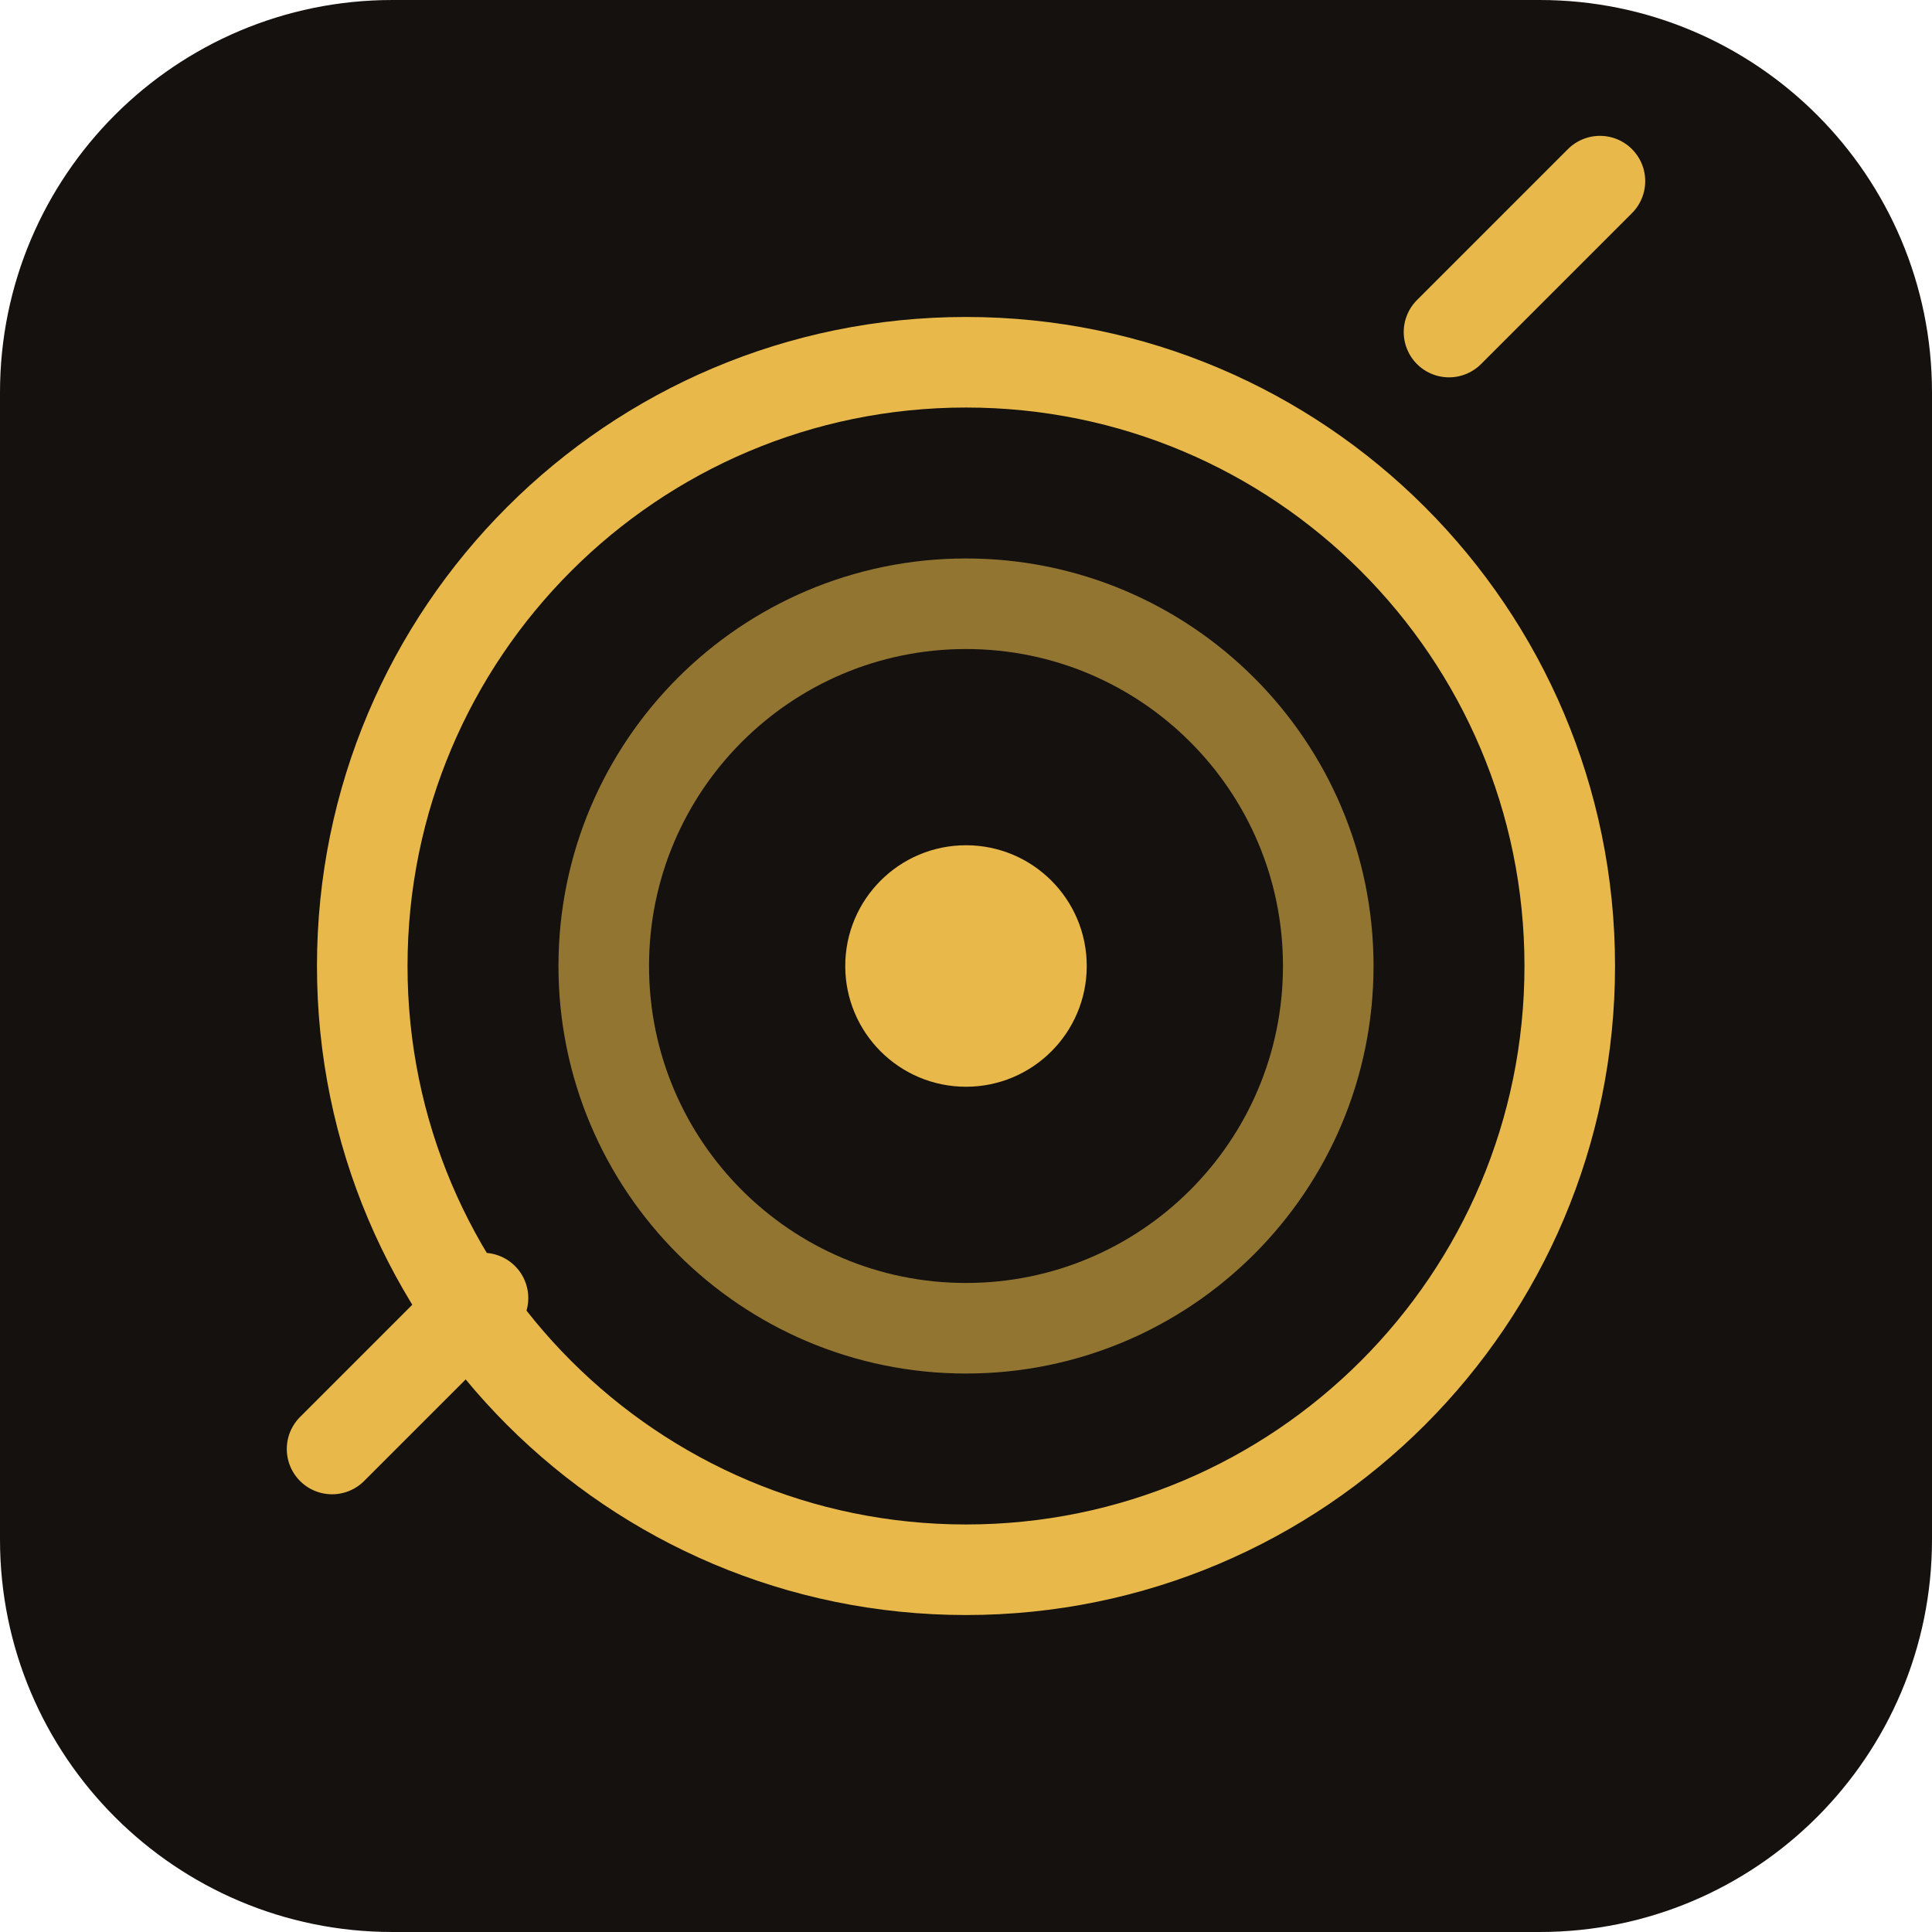
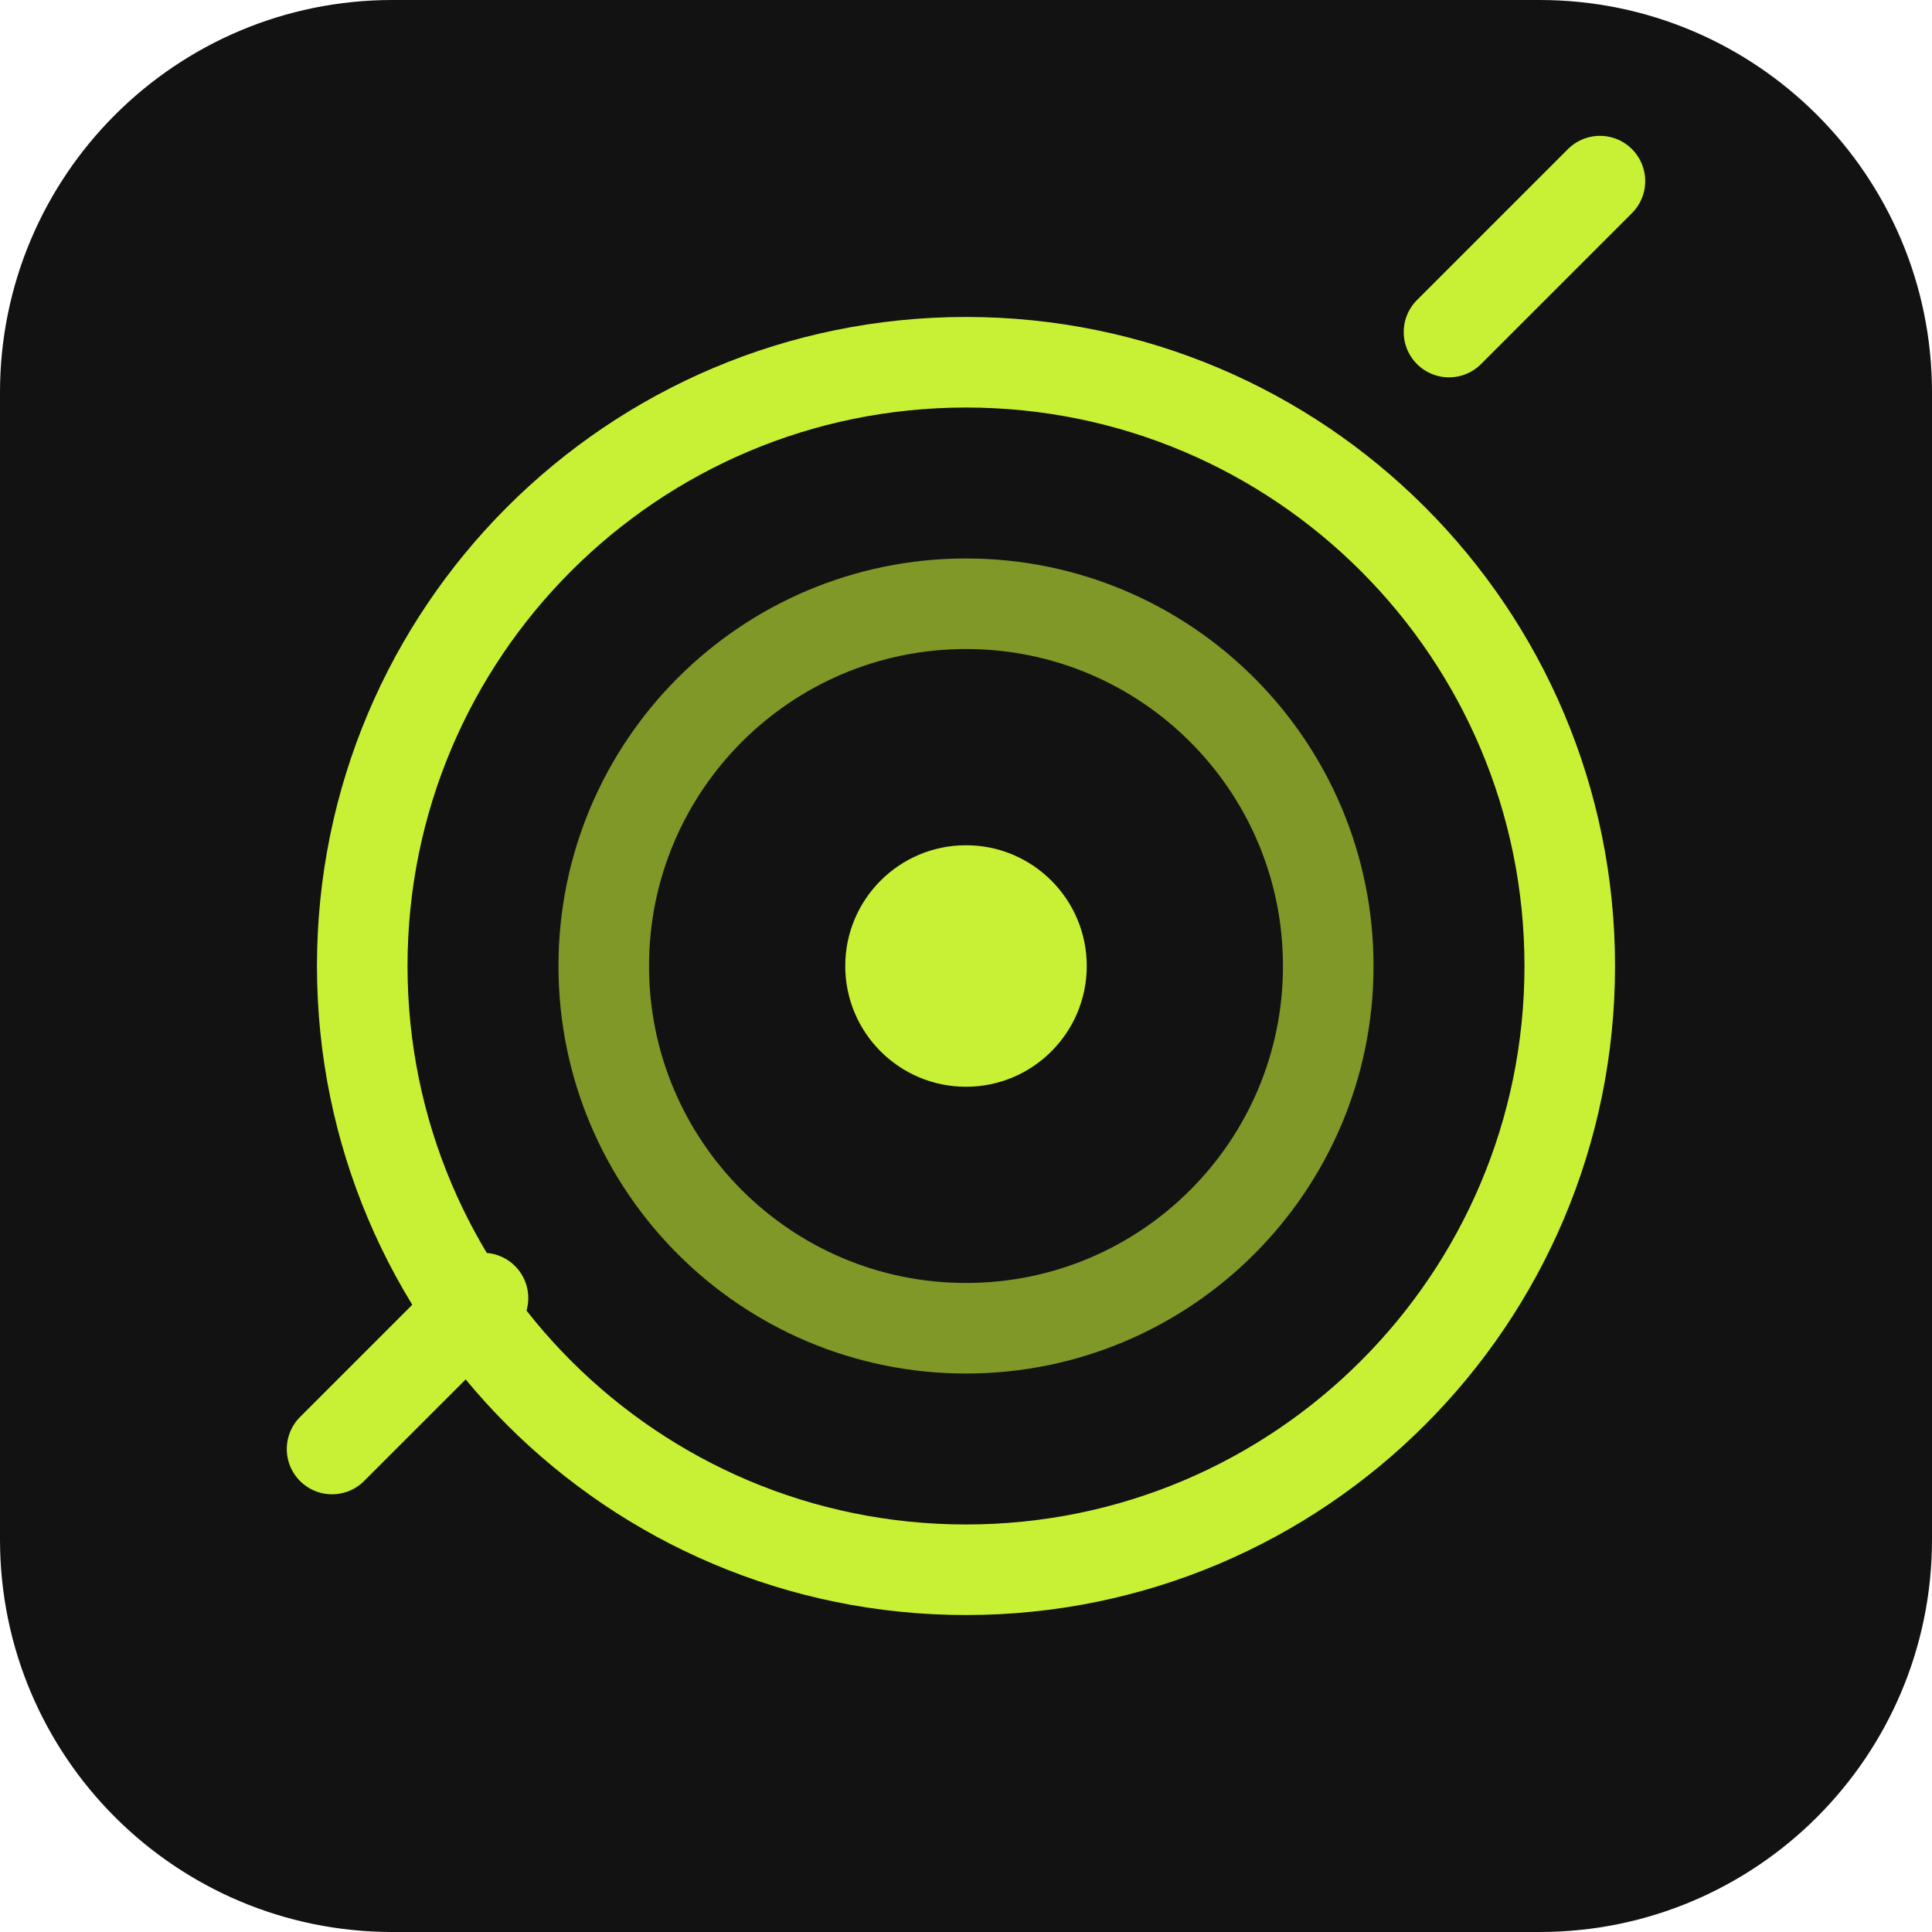
<svg xmlns="http://www.w3.org/2000/svg" viewBox="0 0 128 128">
-   <rect width="128" height="128" rx="26" fill="#14110f" />
-   <circle cx="64" cy="64" r="40" fill="none" stroke="#e8b84a" stroke-width="6" />
-   <circle cx="64" cy="64" r="24" fill="none" stroke="#e8b84a" stroke-width="6" opacity=".6" />
-   <circle cx="64" cy="64" r="8" fill="#e8b84a" />
-   <path d="M96 22 l10 -10 M22 96 l10 -10" stroke="#e8b84a" stroke-width="6" stroke-linecap="round" />
+   <rect width="128" height="128" rx="26" fill="#121212" />
+   <circle cx="64" cy="64" r="40" fill="none" stroke="#c8f135" stroke-width="6" />
+   <circle cx="64" cy="64" r="24" fill="none" stroke="#c8f135" stroke-width="6" opacity=".6" />
+   <circle cx="64" cy="64" r="8" fill="#c8f135" />
+   <path d="M96 22 l10 -10 M22 96 l10 -10" stroke="#c8f135" stroke-width="6" stroke-linecap="round" />
</svg>
